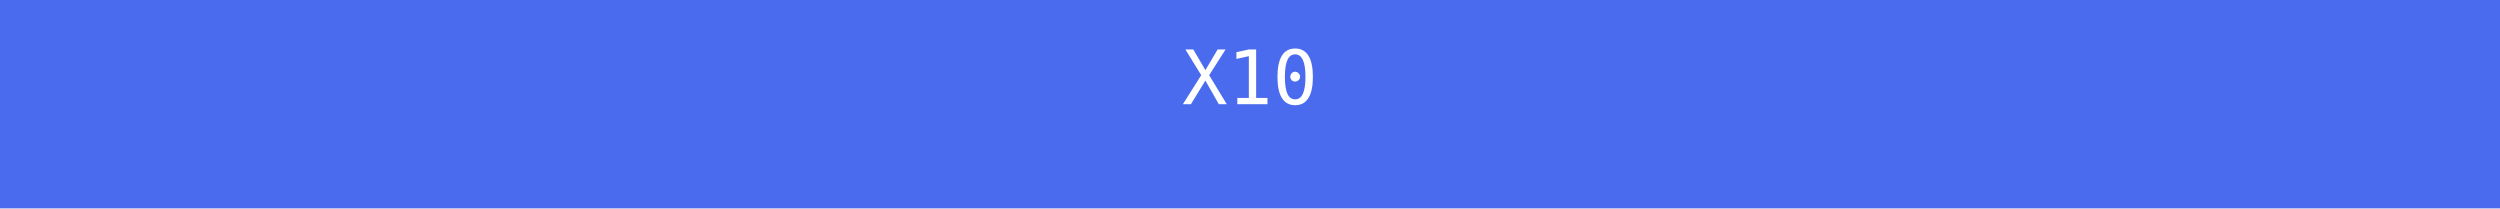
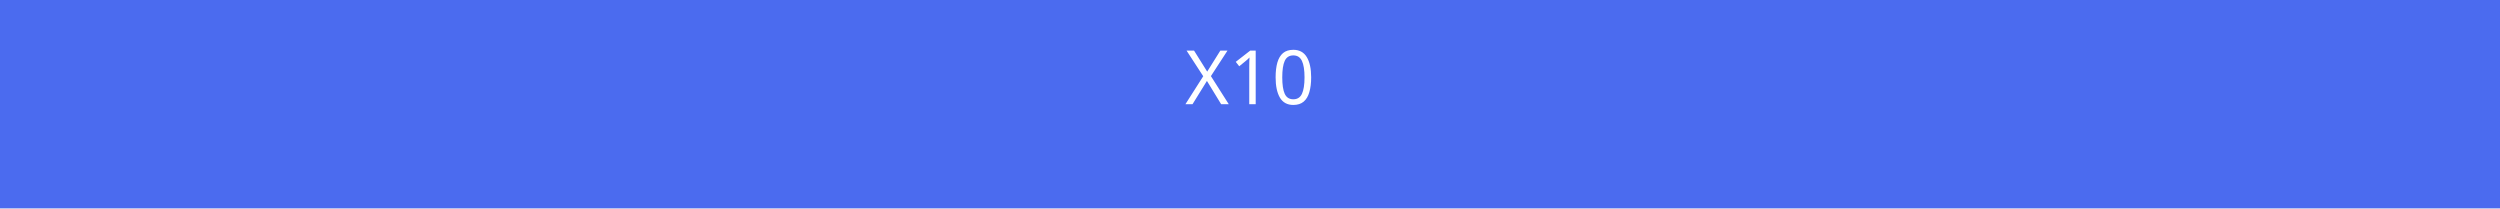
<svg xmlns="http://www.w3.org/2000/svg" width="600" height="50">
-   <rect width="600" height="50" style="fill: #4B6BEF" />
-   <text x="50%" y="50%" font-size="18" text-anchor="middle" alignment-baseline="middle" font-family="monospace, sans-serif" fill="#FFF">
+   <rect width="100%" height="100%" style="fill: #4B6BEF" />
+   <text x="50%" y="50%" font-size="18" text-anchor="middle" alignment-baseline="middle" font-family="sans-serif" fill="#FFF">
    X10
  </text>
</svg>
